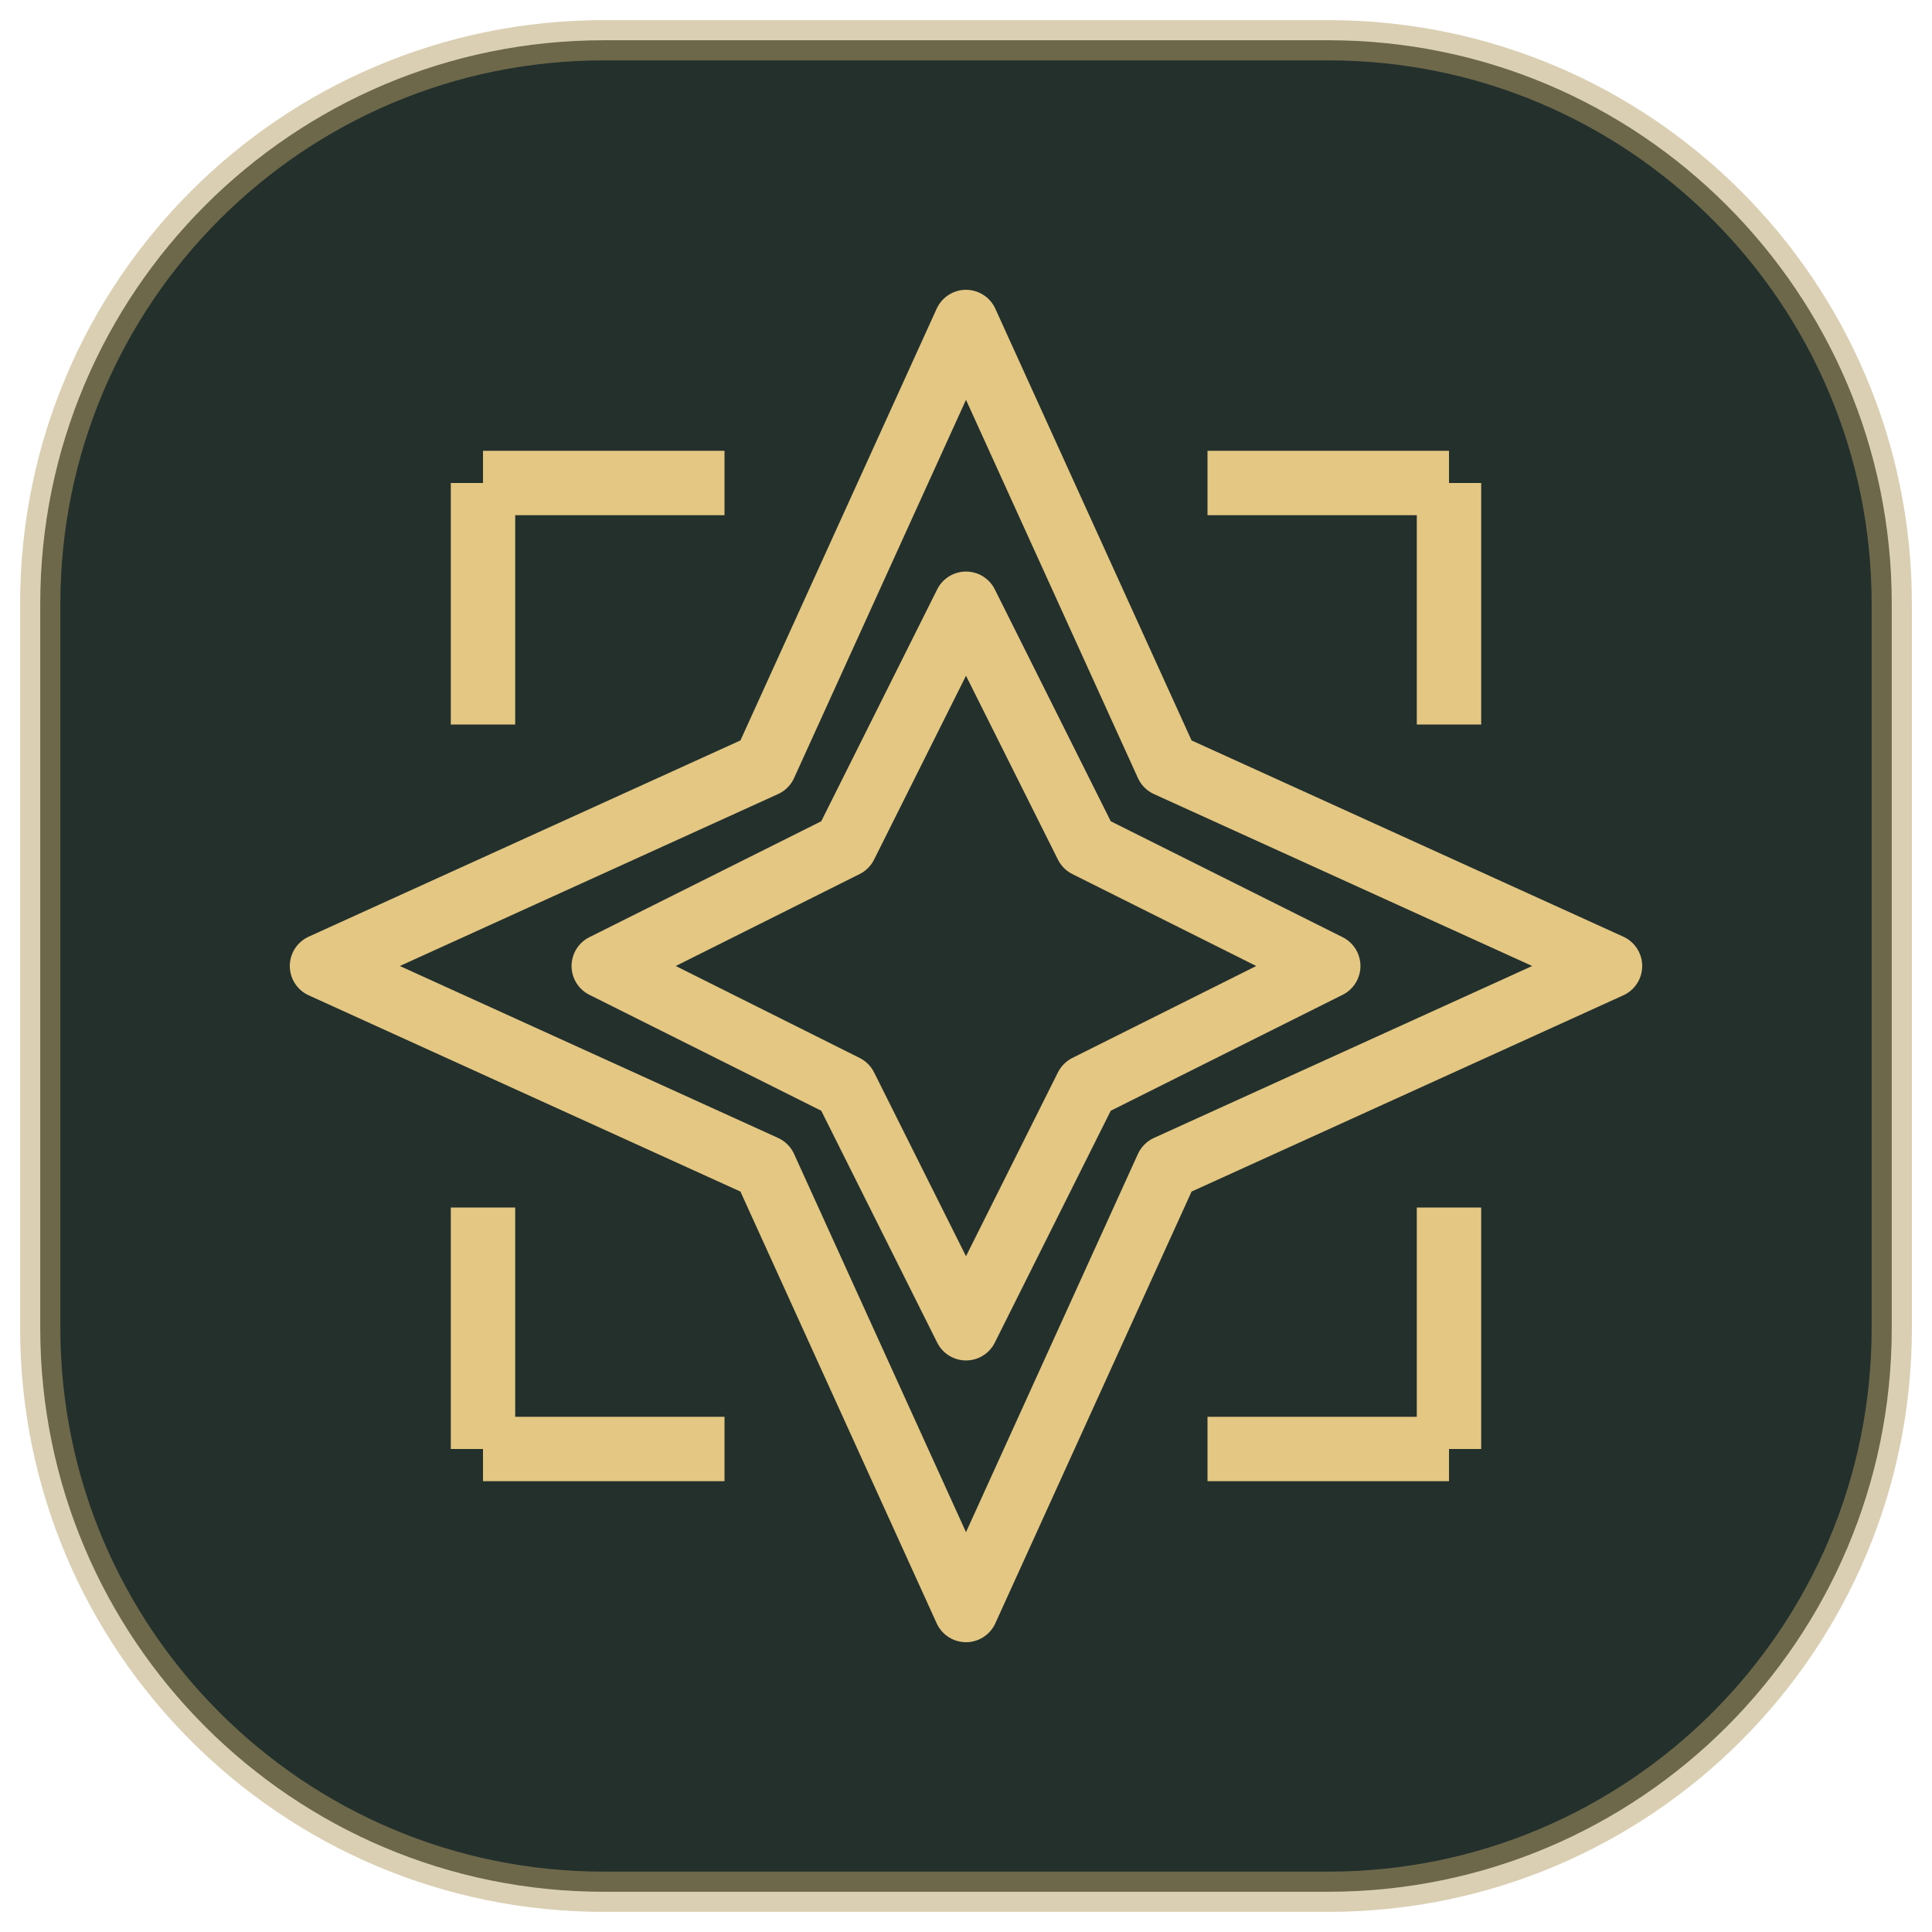
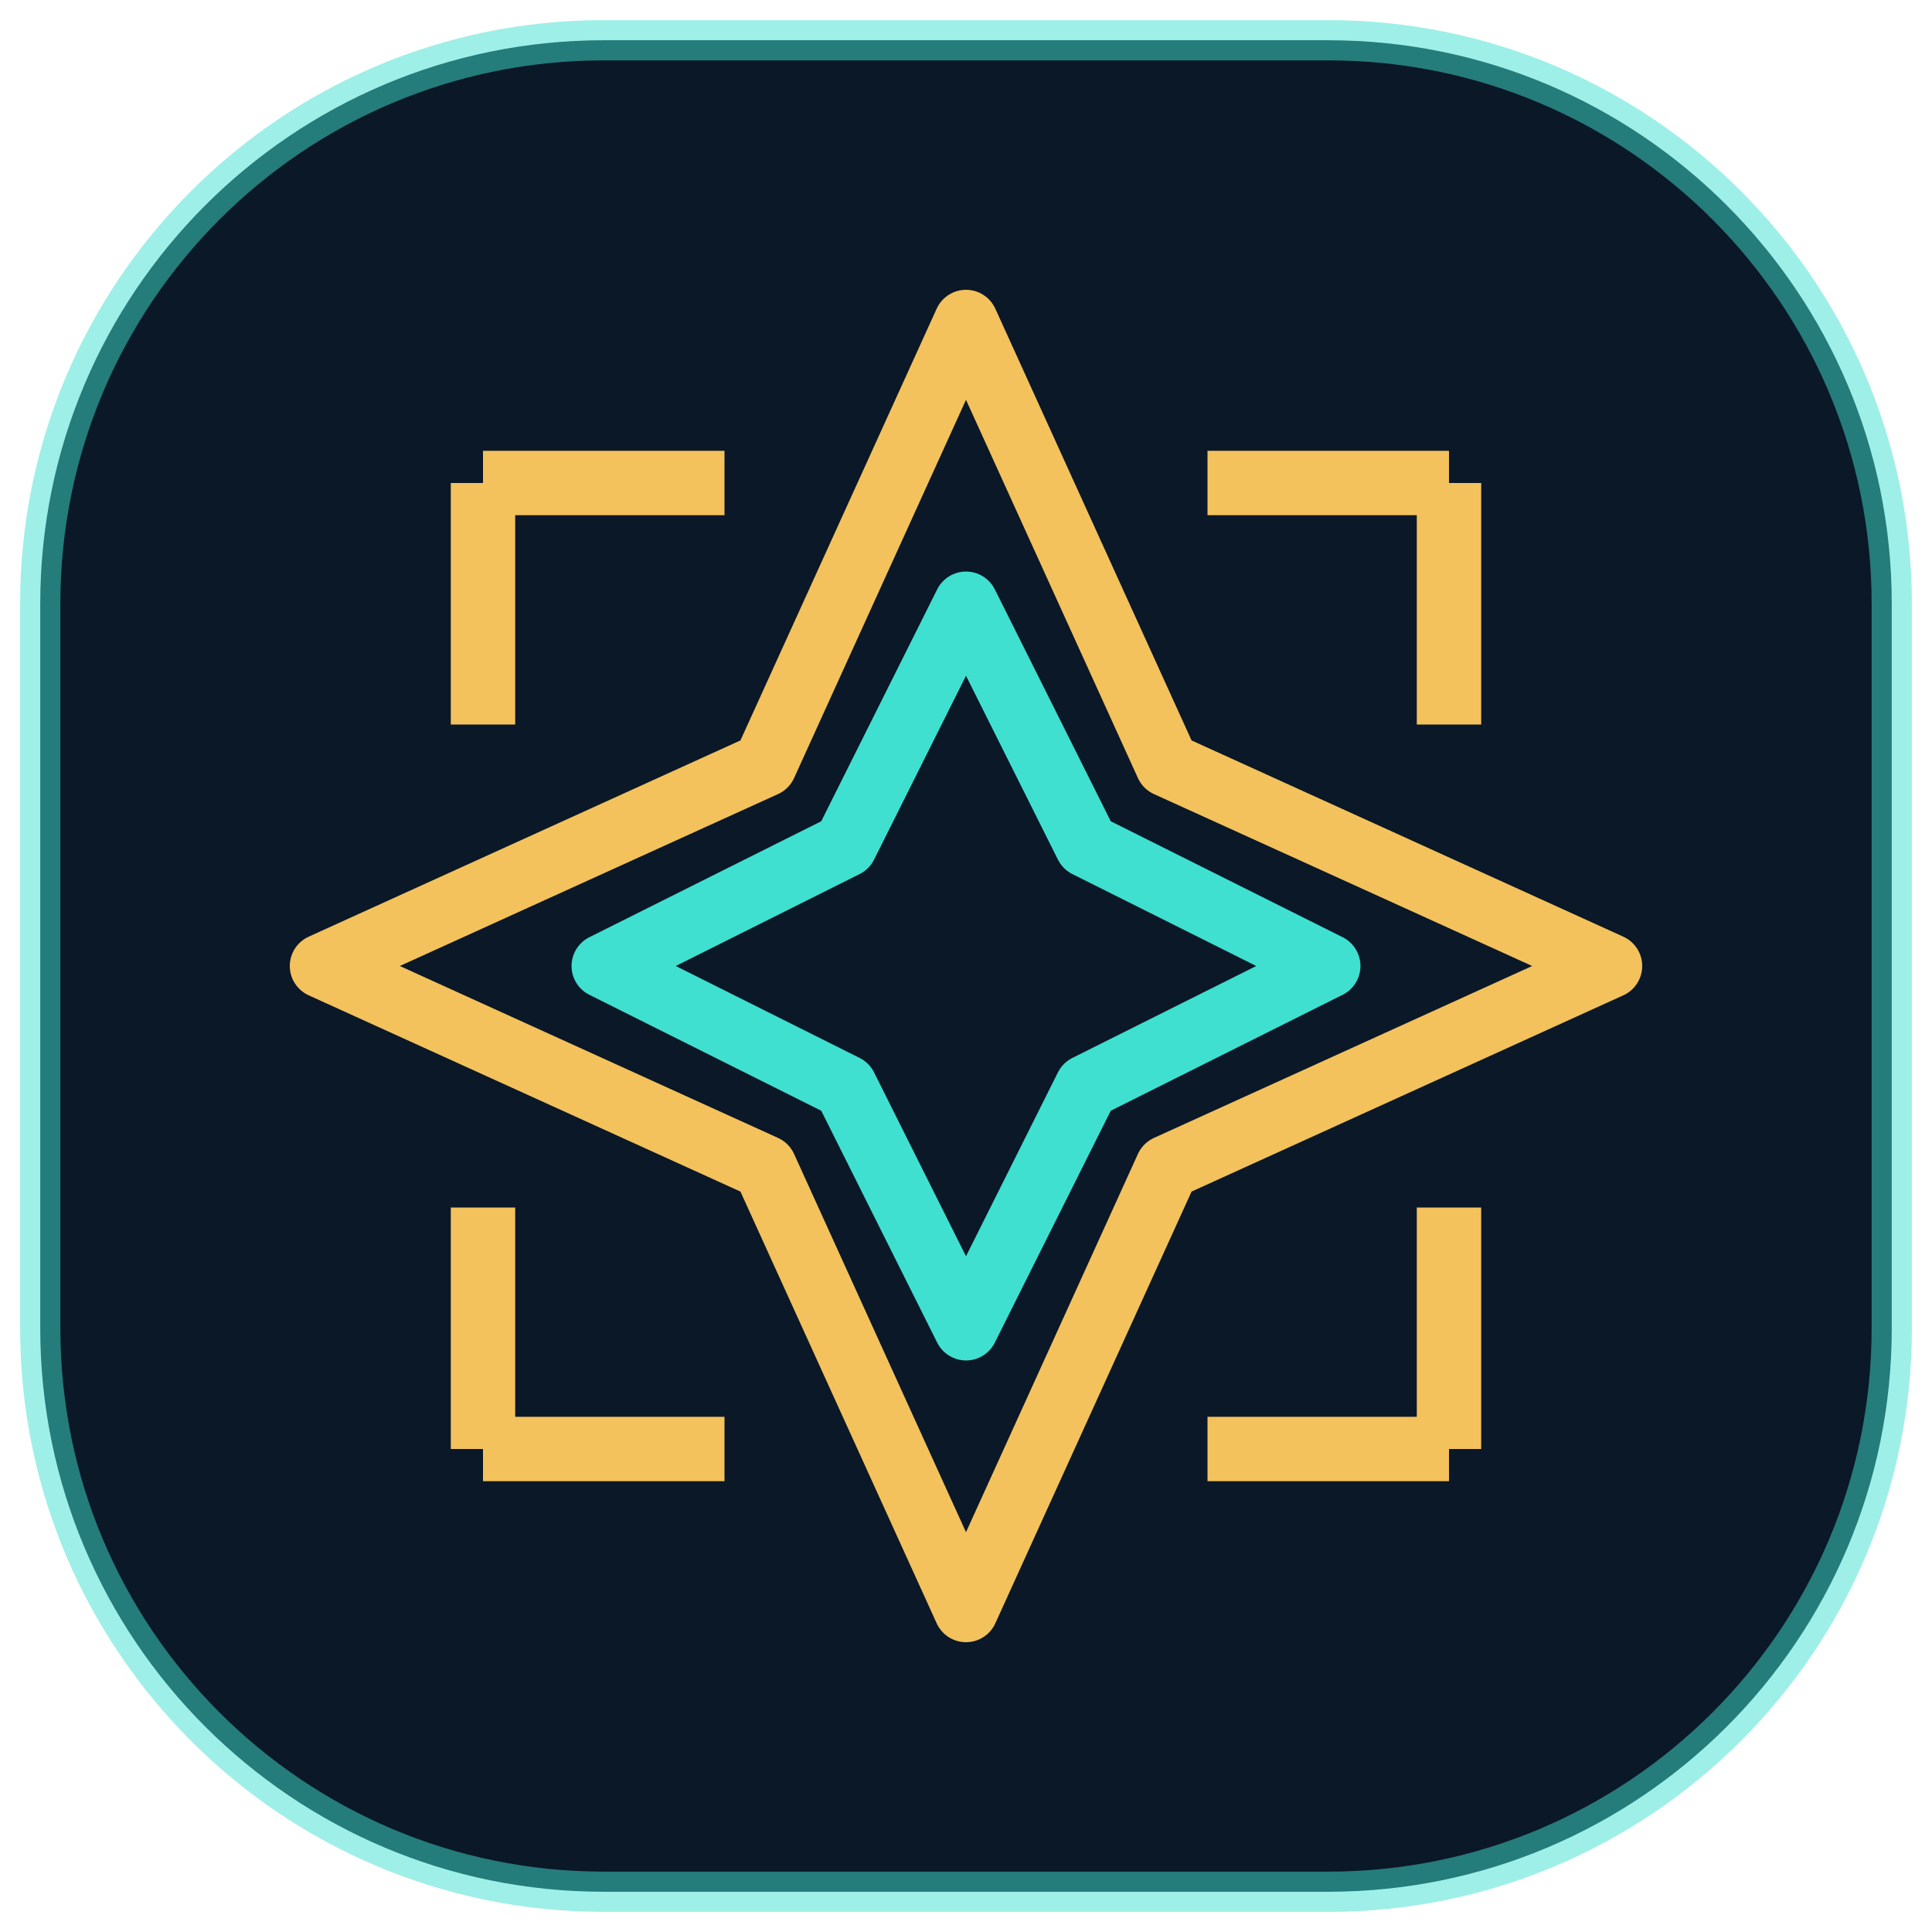
<svg xmlns="http://www.w3.org/2000/svg" viewBox="0 0 48 48" fill="none">
-   <rect x="1" y="1" width="46" height="46" rx="14" fill="#23302c" stroke="#b9a069" stroke-opacity=".5" />
-   <g stroke="#e4c783" stroke-width="1.6" stroke-linejoin="round">
+   <rect x="1" y="1" width="46" height="46" rx="14" fill="#0b1827" stroke="#3fe0d0" stroke-opacity=".5" />
+   <g stroke="#f3c25d" stroke-width="1.6" stroke-linejoin="round">
    <path d="m24 8 5 11 11 5-11 5-5 11-5-11-11-5 11-5Z" />
-     <path d="m24 15 3 6 6 3-6 3-3 6-3-6-6-3 6-3Z" />
+     <path stroke="#3fe0d0" d="m24 15 3 6 6 3-6 3-3 6-3-6-6-3 6-3Z" />
    <path d="M12 12h6m-6 0v6m24-6h-6m6 0v6M12 36h6m-6 0v-6m24 6h-6m6 0v-6" />
  </g>
</svg>
